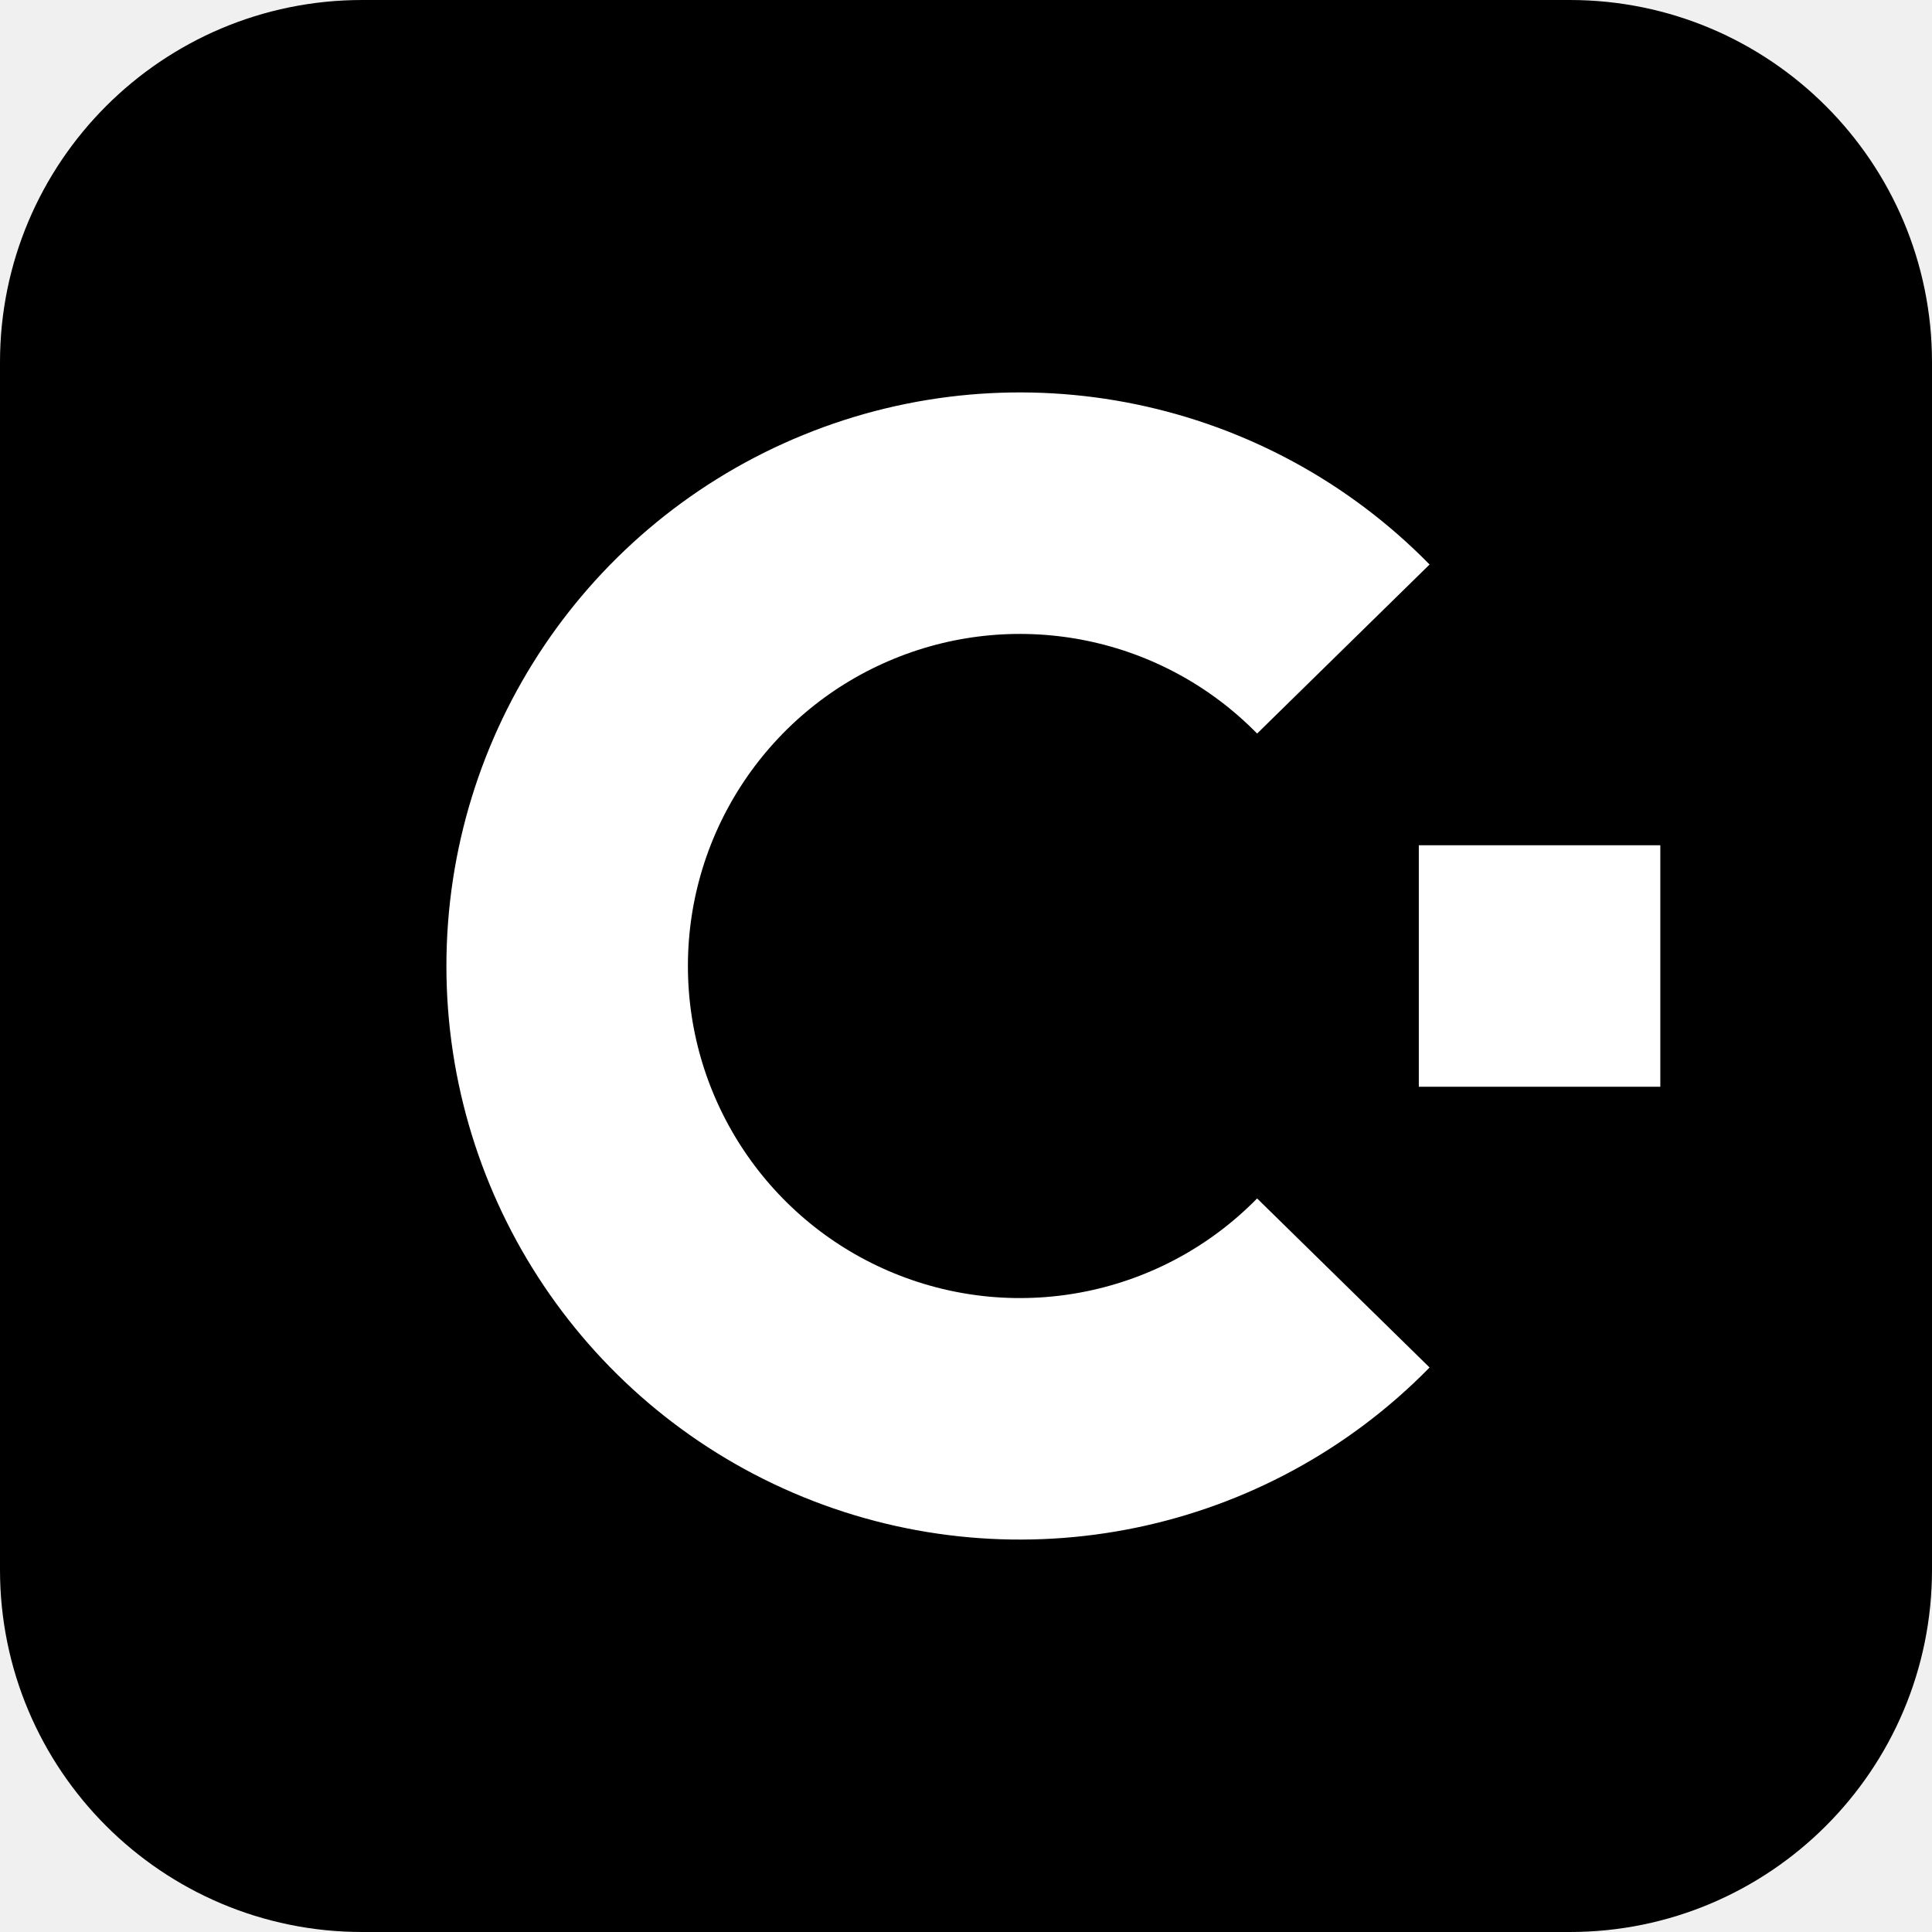
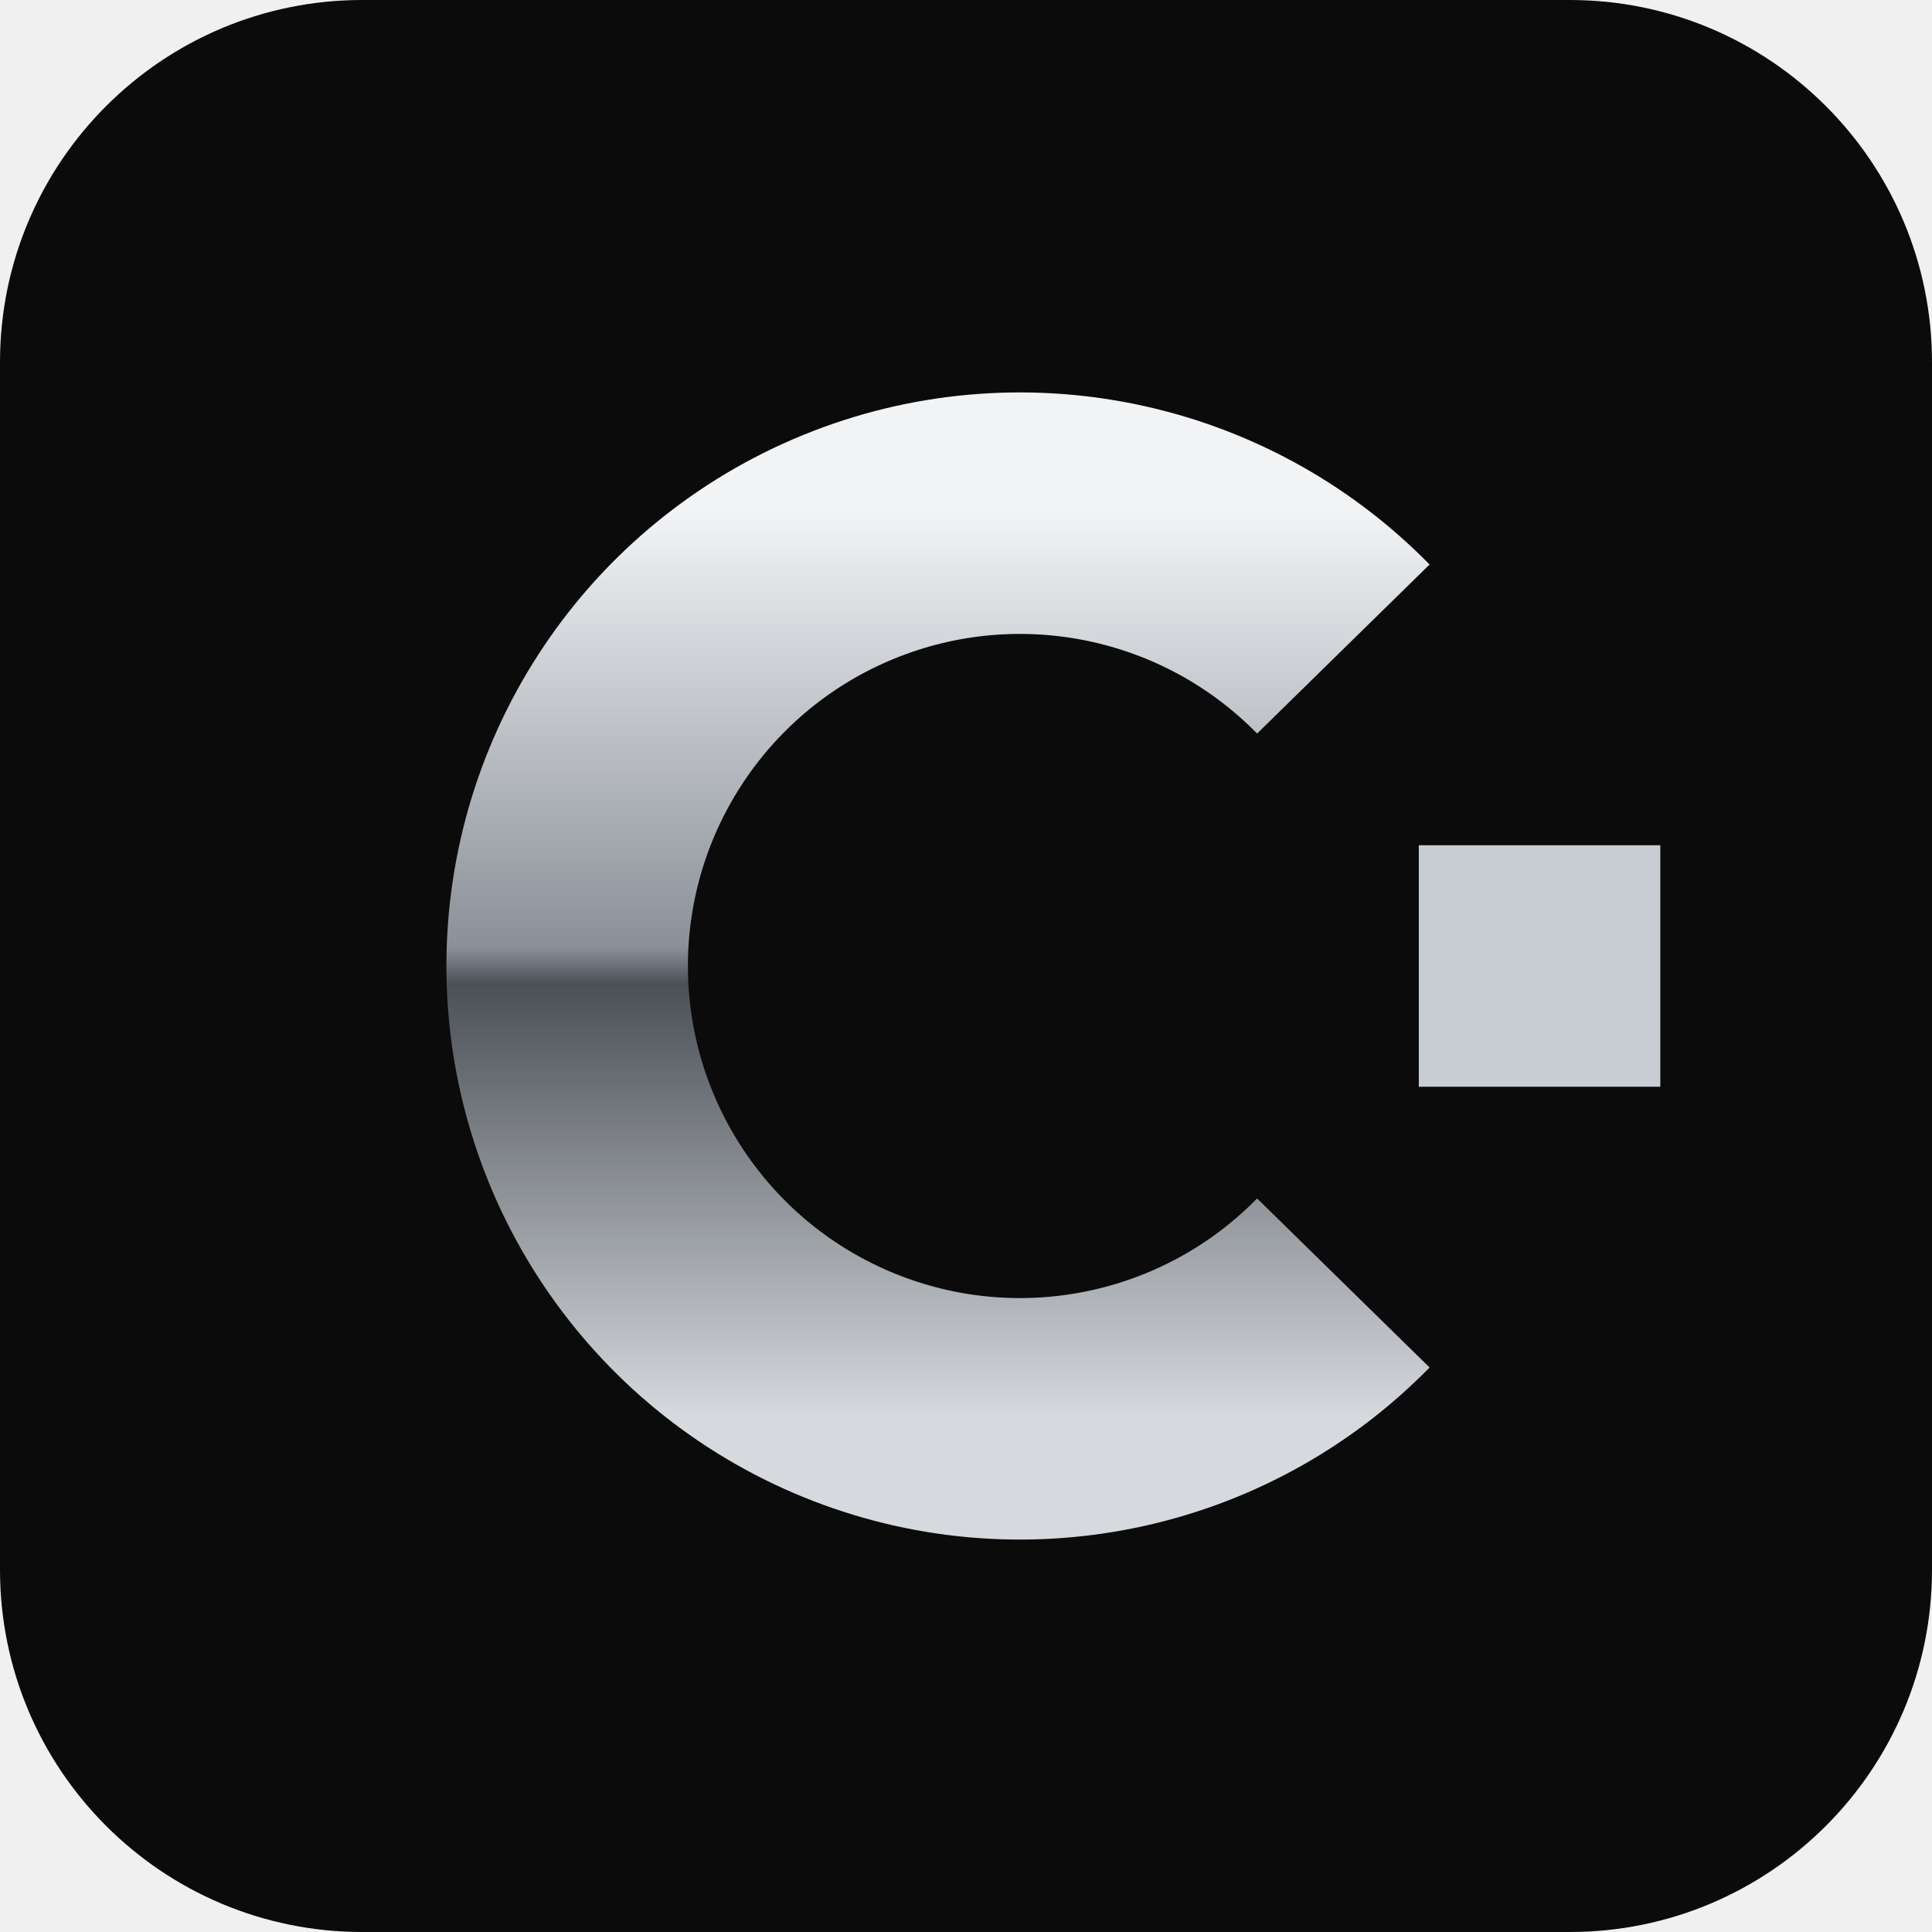
<svg xmlns="http://www.w3.org/2000/svg" viewBox="0 0 64 64">
-   <rect width="64" height="64" rx="12" fill="#000" />
-   <path d="M44.5 21.5A15 15 0 1 0 44.5 42.5" fill="none" stroke="#fff" stroke-width="8" />
-   <rect x="47" y="28" width="8" height="8" fill="#fff" />
+   <defs>
+     <linearGradient id="s" x1="0" y1="0" x2="0" y2="1">
+       <stop offset="0" stop-color="#f1f3f5" />
+       <stop offset=".48" stop-color="#8a9098" />
+       <stop offset=".52" stop-color="#4b5057" />
+       <stop offset="1" stop-color="#d6dade" />
+     </linearGradient>
+   </defs>
+   <rect width="64" height="64" rx="12" fill="#0b0b0c" />
+   <path d="M44.5 21.5A15 15 0 1 0 44.5 42.5" fill="none" stroke="url(#s)" stroke-width="8" />
+   <rect x="47" y="28" width="8" height="8" fill="#c9ced5" />
</svg>
